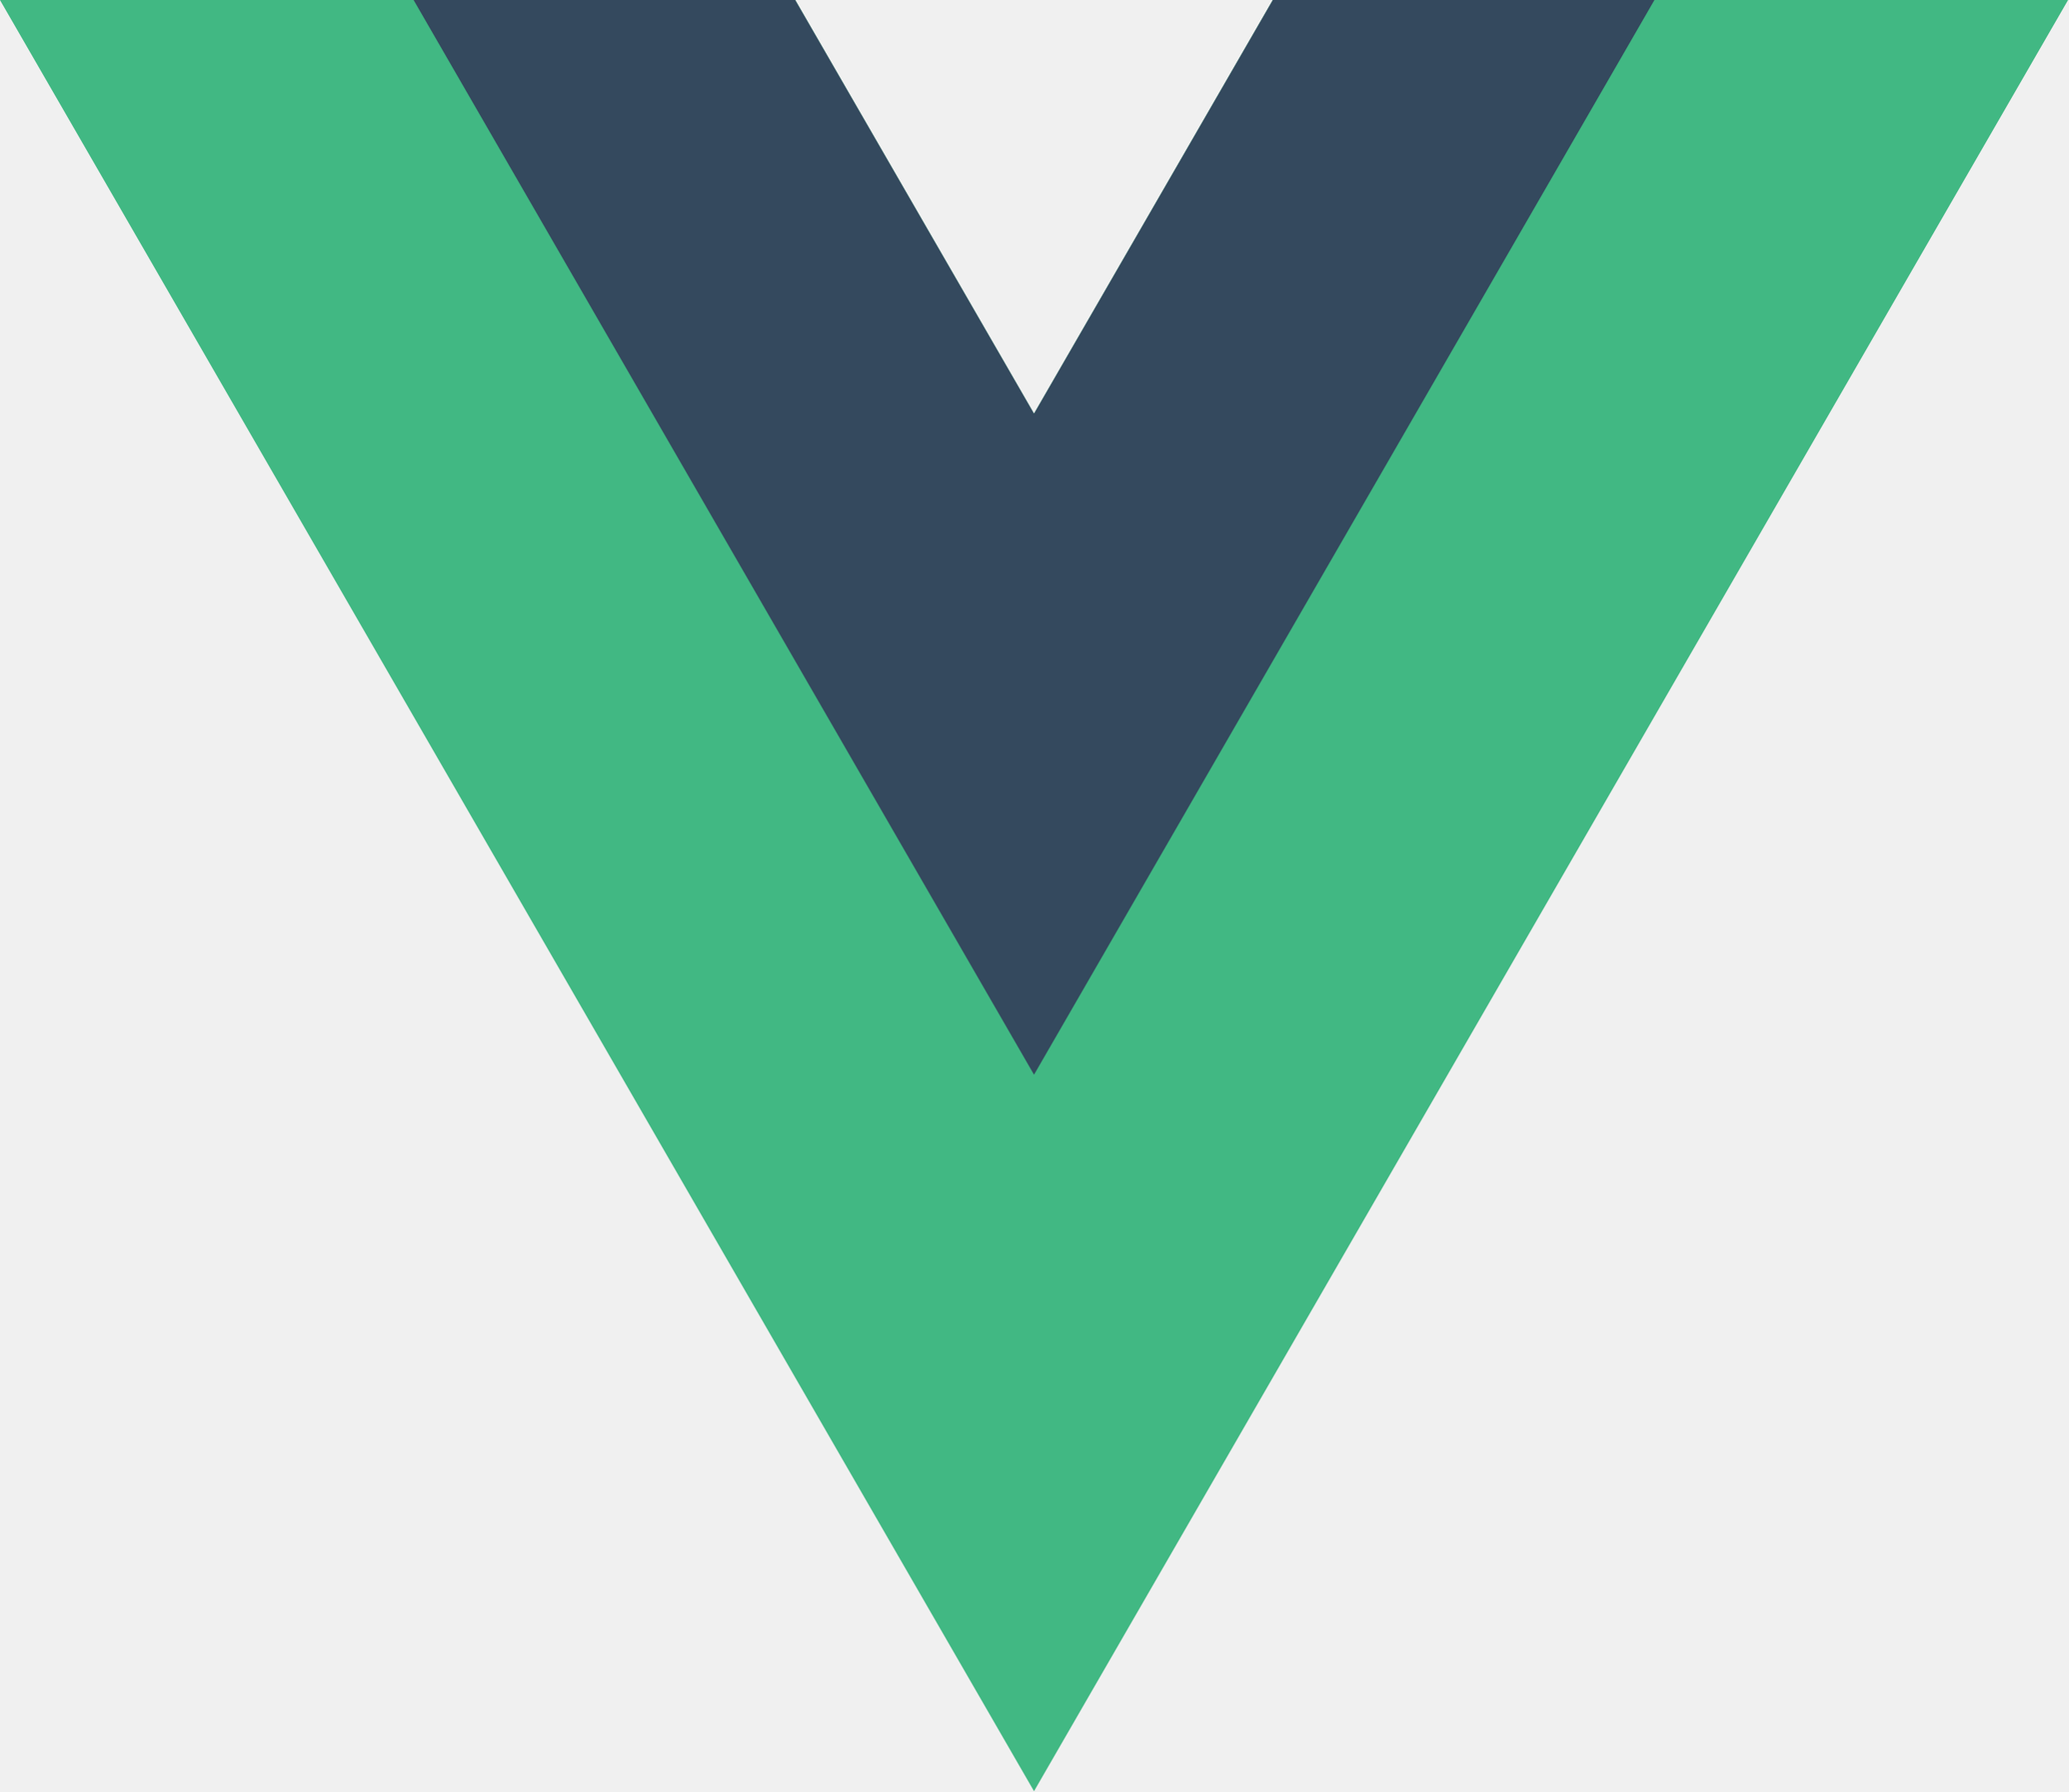
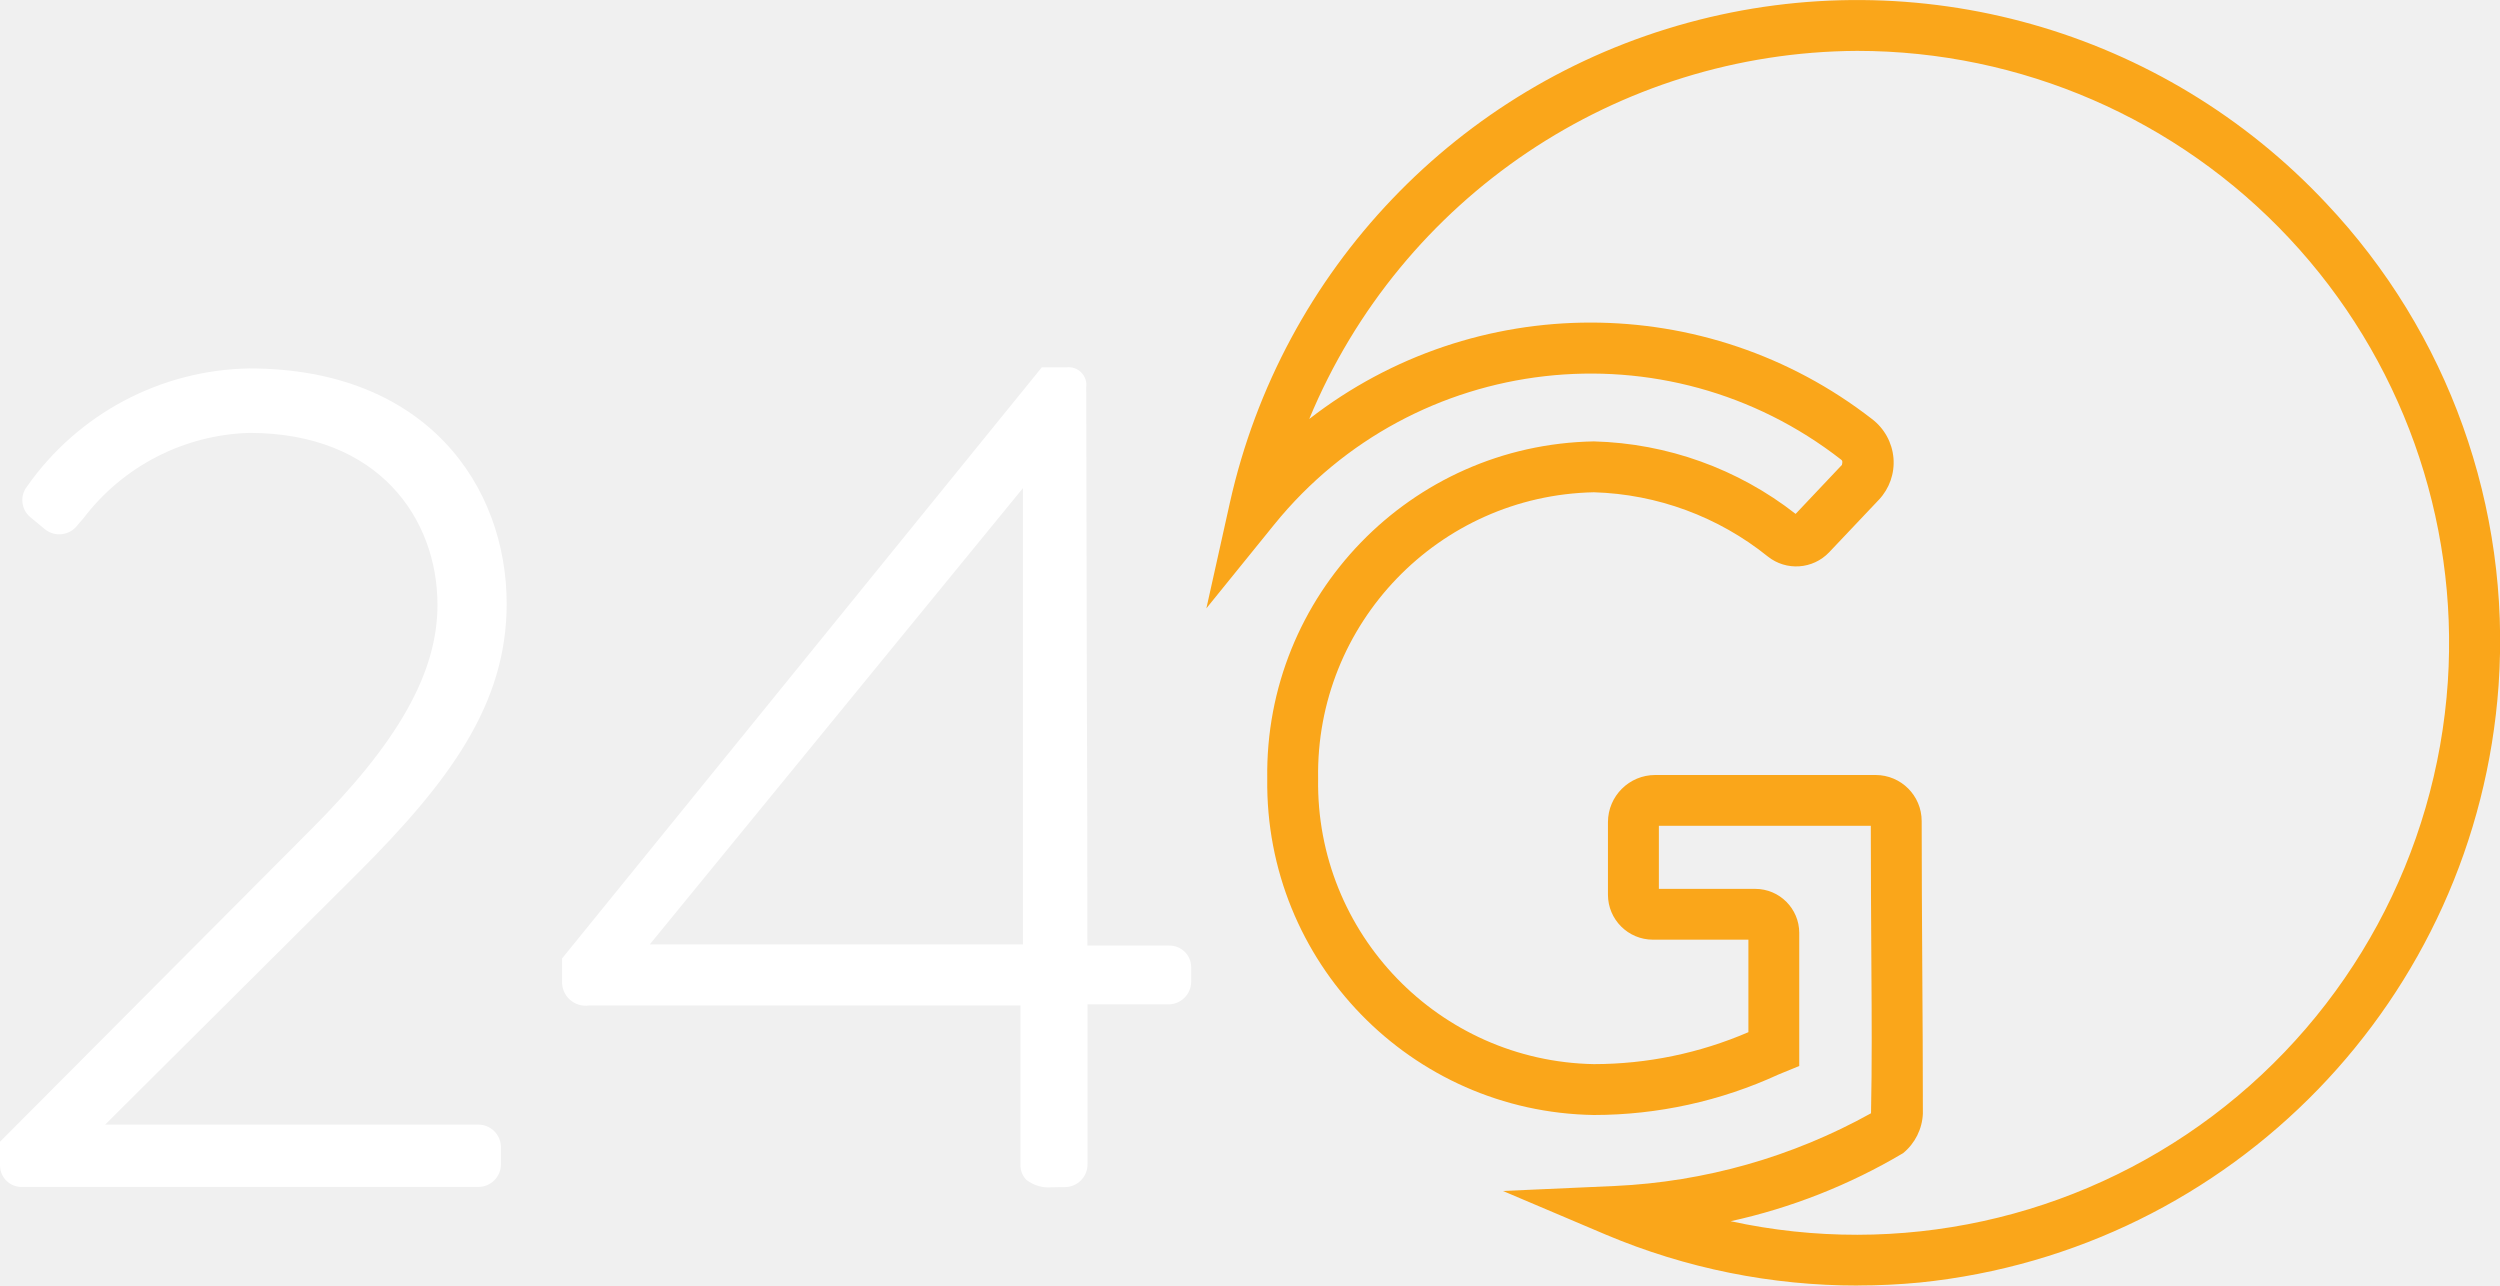
- <svg xmlns="http://www.w3.org/2000/svg" viewBox="0 0 261.76 226.69">
-   <path d="M161.096.001l-30.225 52.351L100.647.001H-.005l130.877 226.688L261.749.001z" fill="#41b883" />
-   <path d="M161.096.001l-30.225 52.351L100.647.001H52.346l78.526 136.01L209.398.001z" fill="#34495e" />
+ <svg xmlns="http://www.w3.org/2000/svg" id="logo" width="100" height="51.422" viewBox="0 0 100 51.422">
+   <defs>
+     <clipPath id="clip-path">
+       <rect id="Rectangle_2114" data-name="Rectangle 2114" width="100" height="51.422" fill="none" />
+     </clipPath>
+   </defs>
+   <g id="Group_67" data-name="Group 67" clip-path="url(#clip-path)">
+     <path id="Path_9757" data-name="Path 9757" d="M67.565,51.422a25.86,25.86,0,0,1-10.074-2.031l-4.128-1.752,4.48-.2a23.279,23.279,0,0,0,10.243-2.908c.04-1.924.028-3.862.015-5.8-.012-1.907-.023-3.813-.024-5.7H59.6v2.524h3.856a1.762,1.762,0,0,1,1.759,1.76V42.64l-.821.336A17.7,17.7,0,0,1,57,44.6,13.276,13.276,0,0,1,43.935,31.151,13.3,13.3,0,0,1,57,17.656a13.68,13.68,0,0,1,8.07,2.9l1.851-1.959c.033-.13.02-.174-.027-.208a16.292,16.292,0,0,0-22.672,2.583L41.5,24.333l.941-4.228A25.711,25.711,0,0,1,86.289,8.127a25.5,25.5,0,0,1,6.9,19.279A25.848,25.848,0,0,1,70.047,51.3q-1.24.119-2.481.119m-5.108-2.573a23.7,23.7,0,0,0,28.7-21.573A23.682,23.682,0,0,0,67.531,2.035,23.859,23.859,0,0,0,45.615,16.759a18.348,18.348,0,0,1,22.507,0,2.194,2.194,0,0,1,.862,1.564,2.168,2.168,0,0,1-.584,1.667l-1.988,2.1a1.821,1.821,0,0,1-2.456.169A11.643,11.643,0,0,0,57,19.691a11.264,11.264,0,0,0-11.03,11.46A11.24,11.24,0,0,0,57,42.565a15.638,15.638,0,0,0,6.181-1.278v-3.7H59.363a1.8,1.8,0,0,1-1.8-1.8V32.886A1.89,1.89,0,0,1,59.455,31H68.27a1.843,1.843,0,0,1,1.842,1.84c0,1.944.013,3.913.024,5.88.013,1.95.024,3.9.024,5.826a2.162,2.162,0,0,1-.791,1.58,23.308,23.308,0,0,1-6.913,2.726" transform="translate(6.755 0)" fill="#faa61a" />
+     <path id="Path_9758" data-name="Path 9758" d="M20.267,22.087c0-4.685-3.184-9.413-10.3-9.413A11.092,11.092,0,0,0,1.078,17.4a.886.886,0,0,0,.143,1.23l.576.478a.912.912,0,0,0,1.313-.178c.059-.064.134-.15.223-.255a8.65,8.65,0,0,1,6.638-3.422c5.2,0,7.528,3.455,7.528,6.877,0,2.717-1.567,5.5-5.081,9.009L0,43.607v.958a.864.864,0,0,0,.9.85H19.138a.908.908,0,0,0,.9-.9v-.7a.907.907,0,0,0-.9-.894H4.206L14.317,32.857c3.673-3.673,5.95-6.757,5.95-10.77" transform="translate(0 2.063)" fill="#fff" />
+     <path id="Path_9759" data-name="Path 9759" d="M43.593,35.764H40.347q0-5.508-.023-11.019-.017-5.653-.023-11.308a.711.711,0,0,0-.8-.8h-.977L19.4,36.2l-.065.08v.894a.945.945,0,0,0,1.081.988H37.671v6.364a.822.822,0,0,0,.24.615,1.448,1.448,0,0,0,1.028.292c.1,0,.194,0,.286-.006l.227,0a.908.908,0,0,0,.9-.9v-6.41h3.247a.908.908,0,0,0,.9-.9v-.6a.865.865,0,0,0-.9-.85m-5.829-18.3V35.718H22.844Z" transform="translate(3.148 2.057)" fill="#fff" />
+   </g>
</svg>
